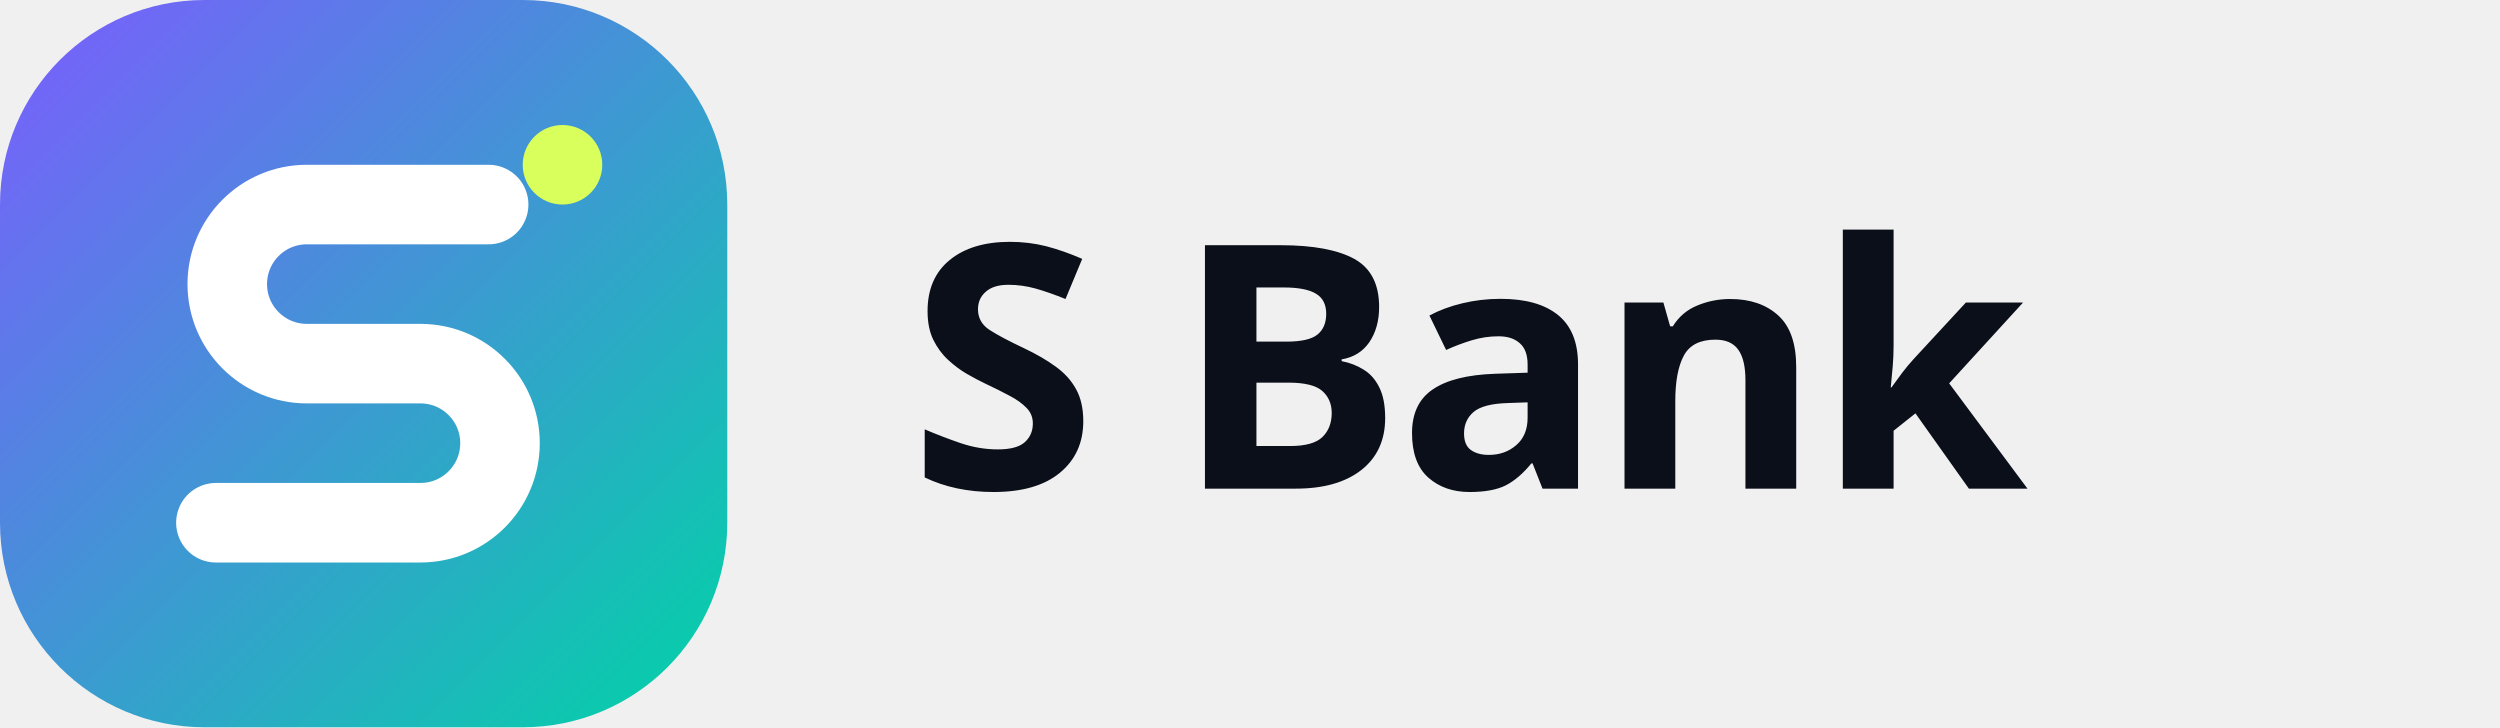
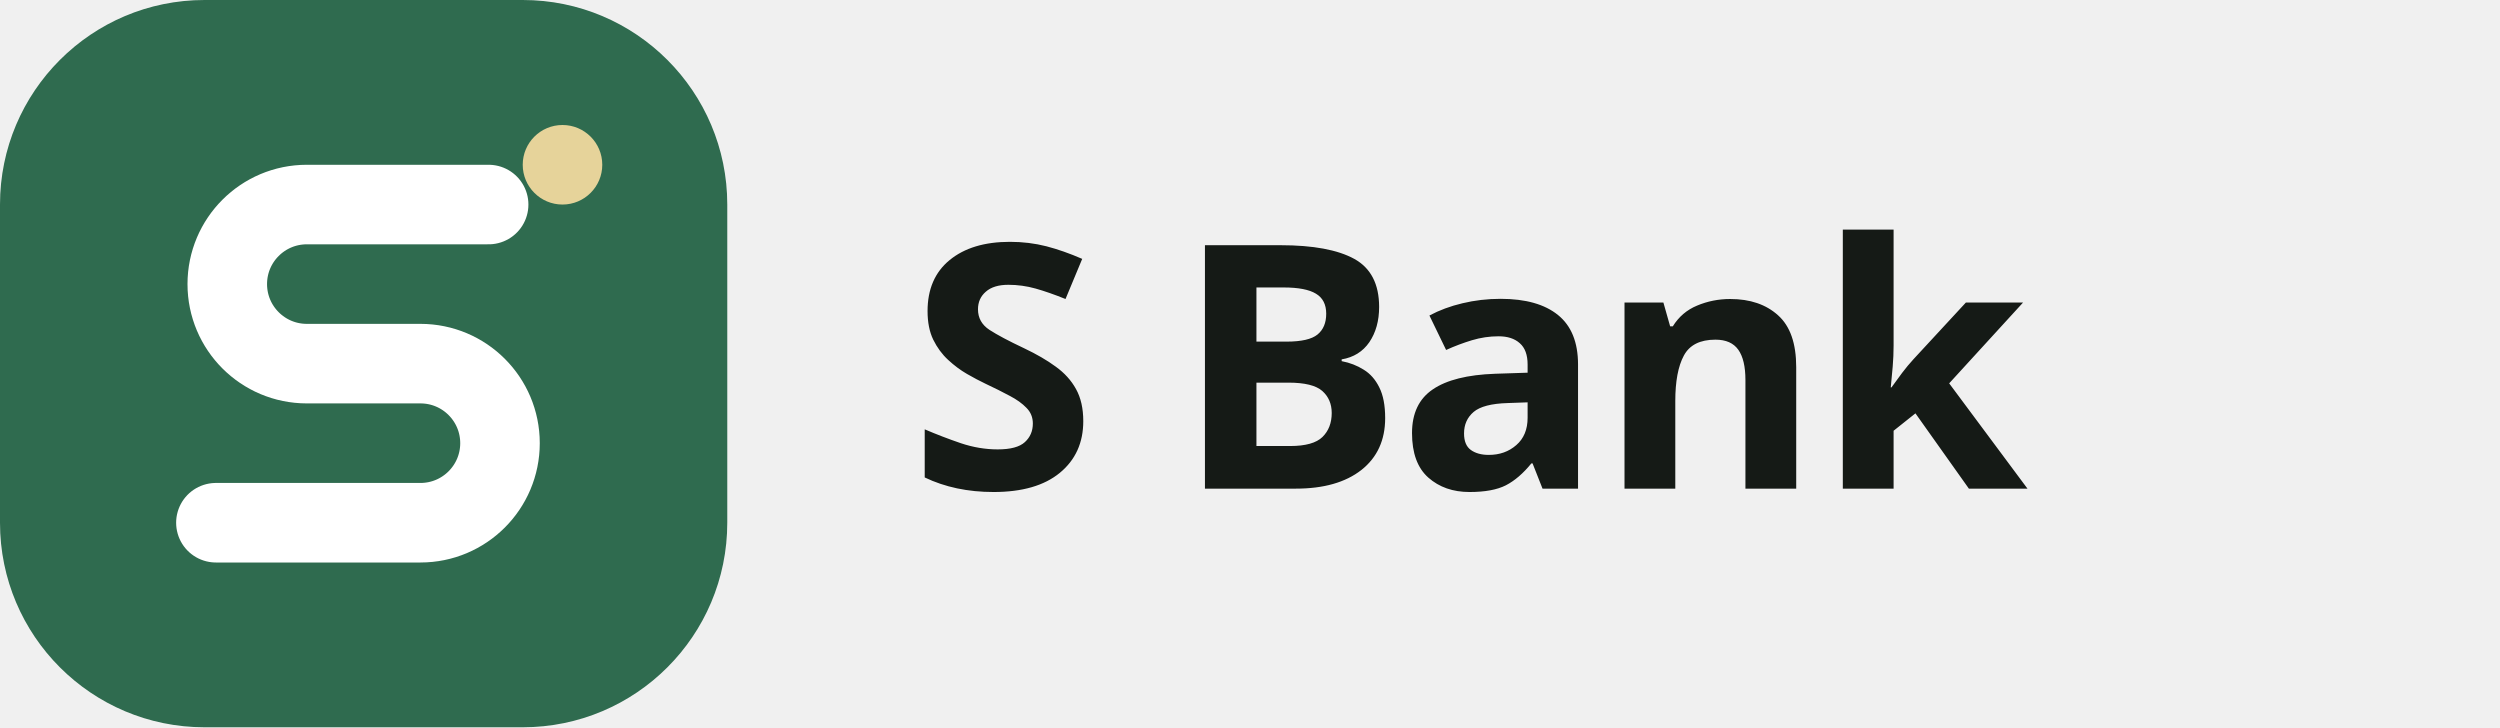
<svg xmlns="http://www.w3.org/2000/svg" viewBox="0 0 220 64" fill="none" role="img" aria-label="S Bank">
-   <defs>
-     <linearGradient id="sb-bg-full" x1="0" y1="0" x2="64" y2="64" gradientUnits="userSpaceOnUse">
-       <stop offset="0" stop-color="#7C5CFF" />
-       <stop offset="1" stop-color="#00D4A6" />
-     </linearGradient>
-   </defs>
-   <rect width="64" height="64" rx="18" fill="url(#sb-bg-full)" />
+   <rect width="64" height="64" rx="18" fill="#2F6B4F" />
  <path d="M43 18H27a7 7 0 0 0 0 14h10a7 7 0 0 1 0 14H19" stroke="#fff" stroke-width="7" stroke-linecap="round" stroke-linejoin="round" />
-   <circle cx="49.5" cy="14.5" r="3.5" fill="#D9FF5C" />
-   <text x="80" y="43" font-family="Sora, 'Plus Jakarta Sans', system-ui, sans-serif" font-size="30" font-weight="700" letter-spacing="-0.5" fill="#0B0F1A">S Bank</text>
+   <circle cx="49.5" cy="14.5" r="3.5" fill="#E6D39A" />
+   <text x="80" y="43" font-family="Sora, 'Plus Jakarta Sans', system-ui, sans-serif" font-size="30" font-weight="700" letter-spacing="-0.5" fill="#151A16">S Bank</text>
</svg>
